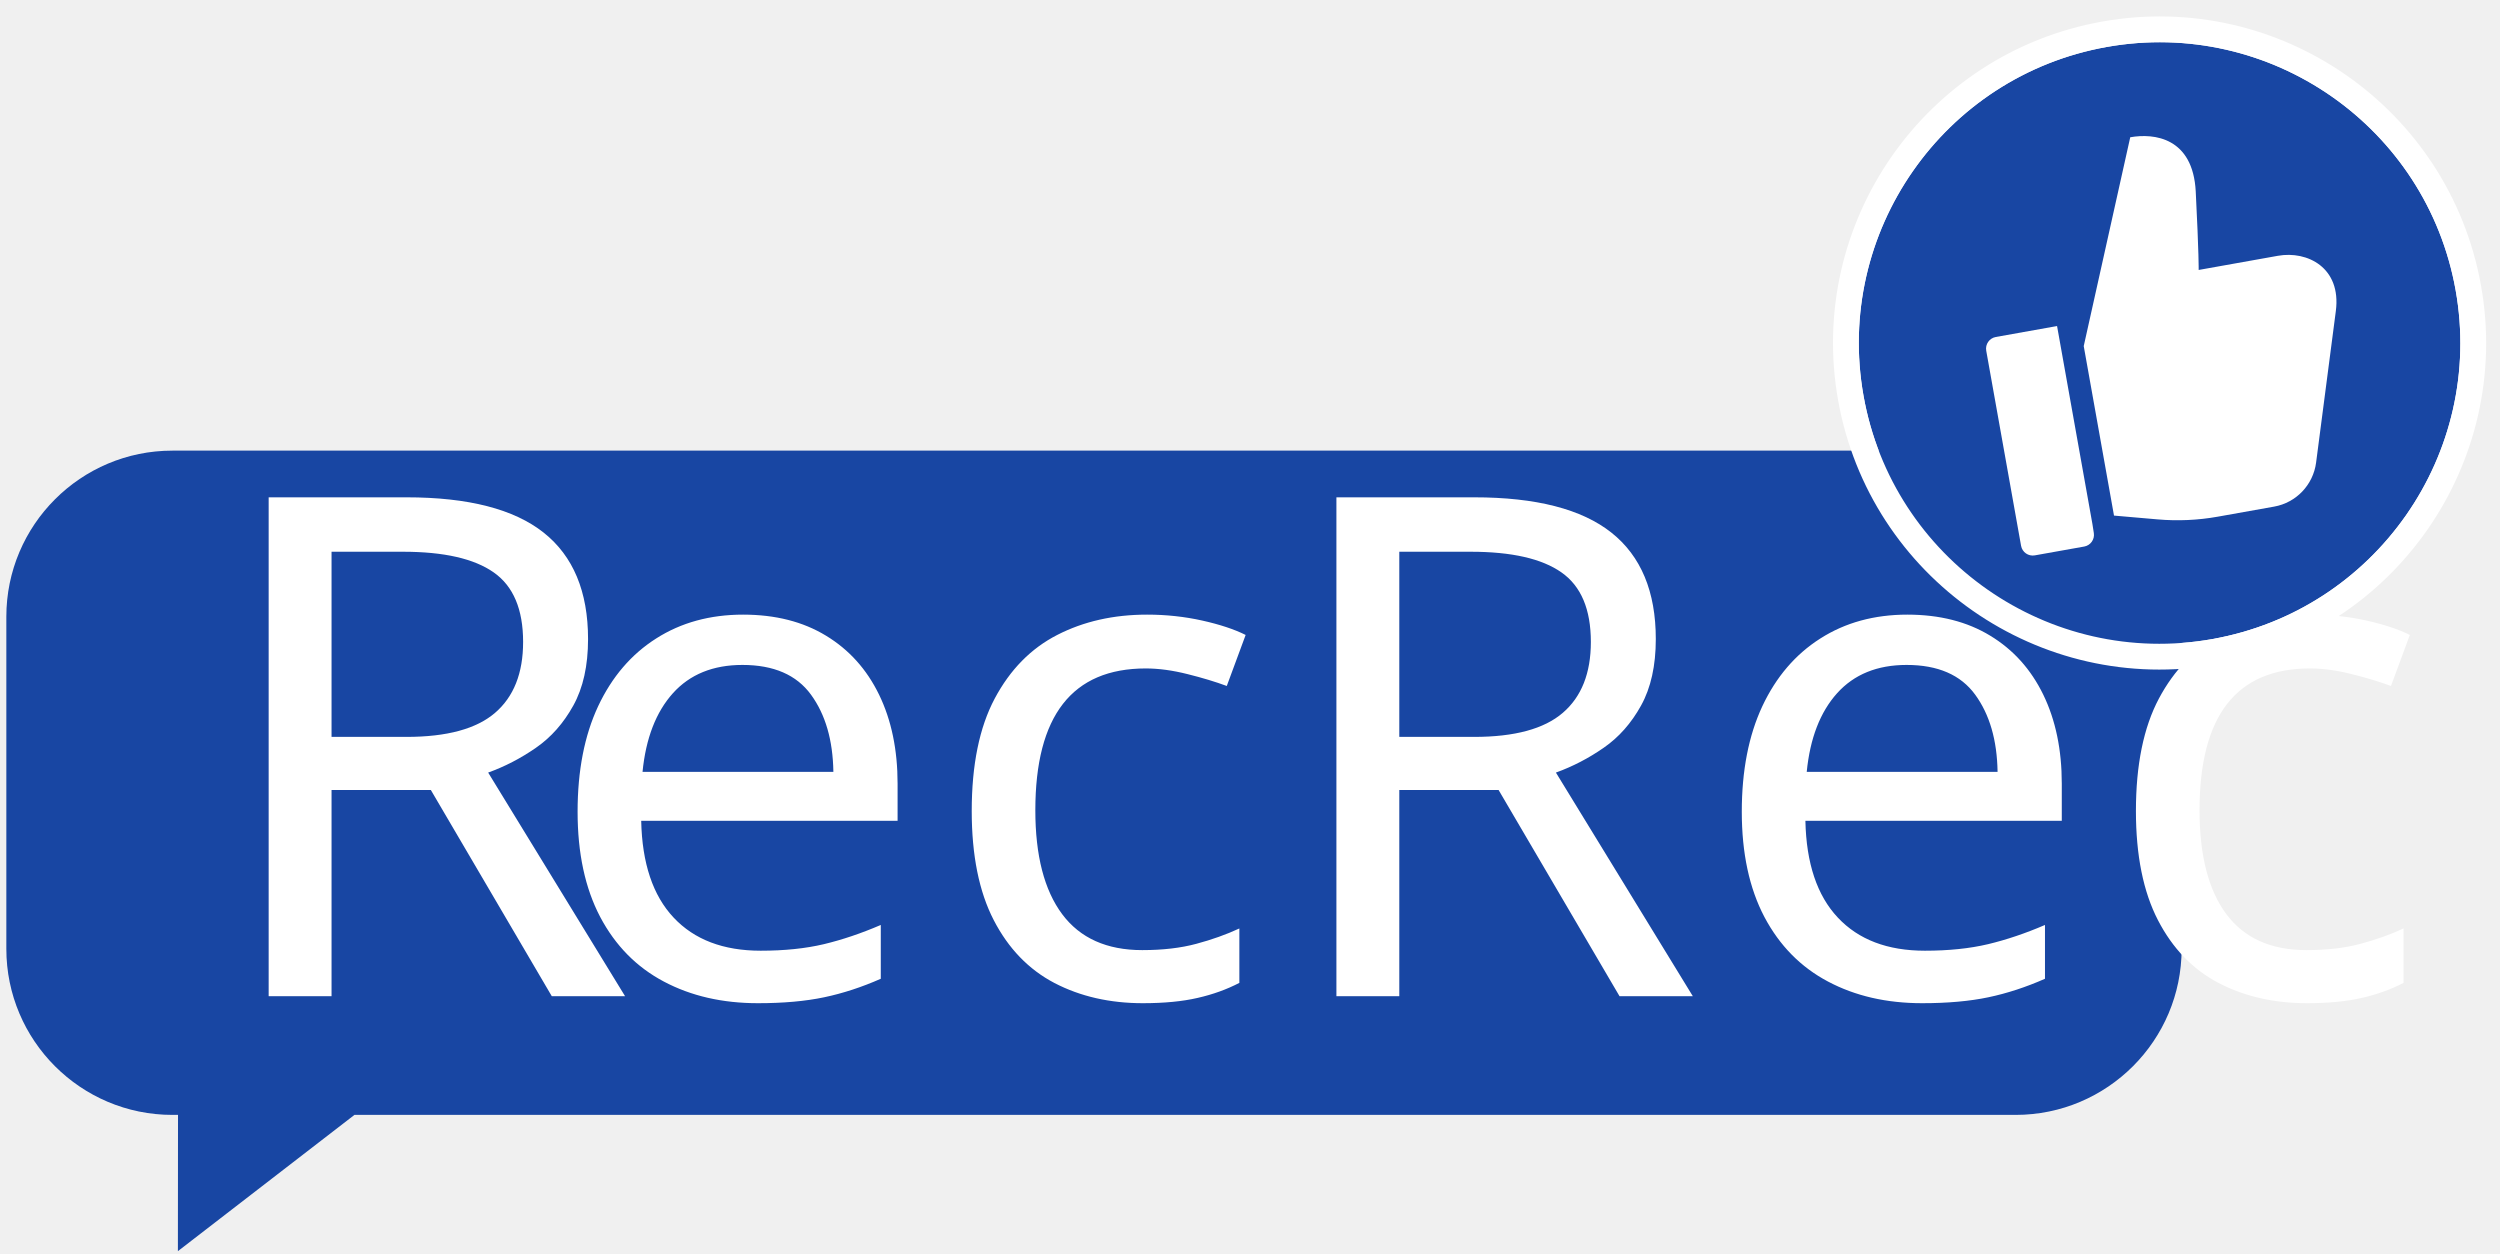
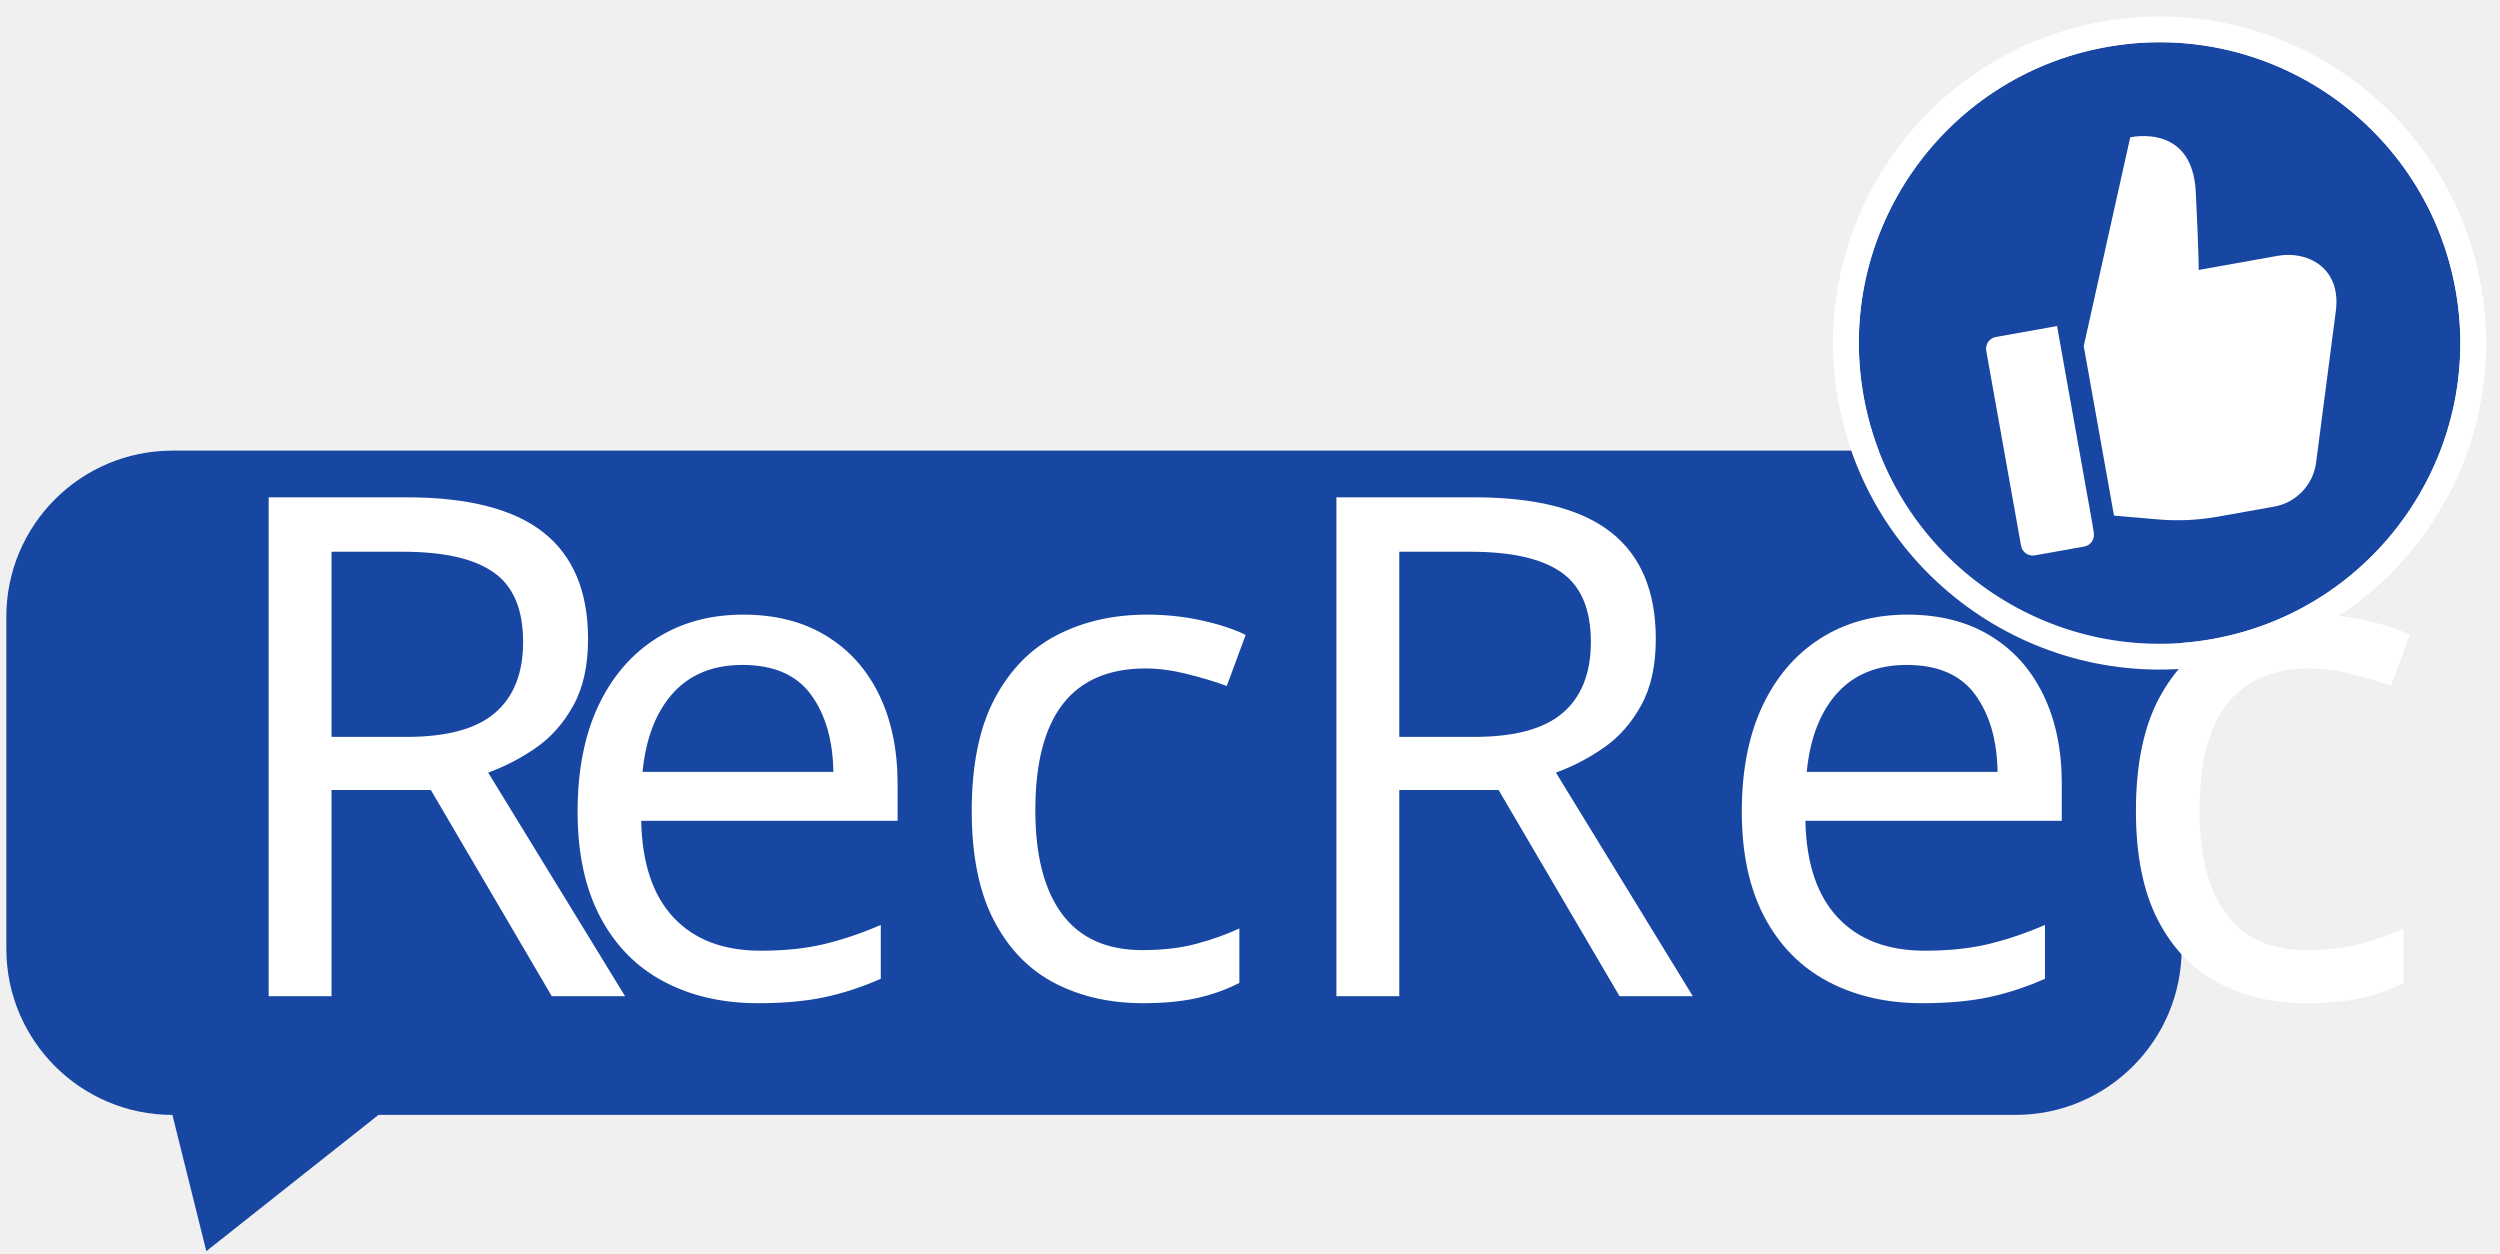
<svg xmlns="http://www.w3.org/2000/svg" width="100%" height="100%" viewBox="0 0 323 162" version="1.1" xml:space="preserve" style="fill-rule:evenodd;clip-rule:evenodd;stroke-linejoin:round;stroke-miterlimit:2;">
  <g id="recrec-logo">
    <g>
-       <path d="M281.867,79.678L281.867,122.589C281.867,134.431 272.253,144.045 260.411,144.045L45.794,144.045L22.984,161.649L22.999,144.045L22.275,144.045C10.433,144.045 0.819,134.431 0.819,122.589L0.819,79.678C0.819,67.836 10.433,58.222 22.275,58.222L260.411,58.222C272.253,58.222 281.867,67.836 281.867,79.678Z" style="fill:rgb(24,70,163);" />
+       <path d="M281.867,79.678L281.867,122.589C281.867,134.431 272.253,144.045 260.411,144.045L48.9,144.045L26.656,161.649L22.275,144.045L22.275,144.045C10.433,144.045 0.819,134.431 0.819,122.589L0.819,79.678C0.819,67.836 10.433,58.222 22.275,58.222L260.411,58.222C272.253,58.222 281.867,67.836 281.867,79.678Z" style="fill:rgb(24,70,163);" />
      <g transform="matrix(90.2849,0,0,90.2849,252.755,128.705)">
            </g>
      <text x="25.959px" y="128.705px" style="font-family:'PassionOne-Regular', 'Passion One';font-size:90.285px;fill:white;">R<tspan x="69.657px 108.66px 138.905px 182.603px 221.606px " y="128.705px 128.705px 128.705px 128.705px 128.705px ">ecRec</tspan>
      </text>
    </g>
    <g>
      <path d="M272.186,6.068C293.296,2.298 313.496,16.376 317.266,37.486C321.037,58.596 306.959,78.796 285.849,82.566C264.739,86.337 244.539,72.259 240.769,51.149C236.998,30.039 251.076,9.839 272.186,6.068Z" style="fill:rgb(24,70,163);" />
      <path d="M271.6,2.787C294.521,-1.307 316.454,13.978 320.548,36.9C324.642,59.821 309.356,81.754 286.435,85.848C263.514,89.941 241.581,74.656 237.487,51.735C233.393,28.814 248.679,6.881 271.6,2.787ZM272.186,6.068C251.076,9.839 236.998,30.039 240.769,51.149C244.539,72.259 264.739,86.337 285.849,82.566C306.959,78.796 321.037,58.596 317.266,37.486C313.496,16.376 293.296,2.298 272.186,6.068Z" style="fill:white;" />
      <g>
        <path d="M265.772,42.125L257.858,43.539C257.027,43.687 256.473,44.482 256.621,45.313L261.123,70.517C261.272,71.349 262.066,71.902 262.897,71.754L269.28,70.614C270.099,70.467 270.65,69.694 270.523,68.873L270.342,67.712L265.772,42.125Z" style="fill:white;fill-rule:nonzero;" />
        <path d="M294.305,33.049C290.506,33.728 284.068,34.878 284.068,34.878C284.068,34.878 284.106,32.979 283.69,24.756C283.337,17.768 278.309,17.185 275.227,17.735L269.218,44.716L273.129,66.614L278.767,67.105C281.356,67.331 283.965,67.214 286.524,66.757L293.821,65.454C296.672,64.945 298.864,62.643 299.239,59.772C300.281,51.776 301.368,43.45 301.792,40.17C302.514,34.573 298.106,32.37 294.305,33.049Z" style="fill:white;fill-rule:nonzero;" />
      </g>
    </g>
  </g>
</svg>
